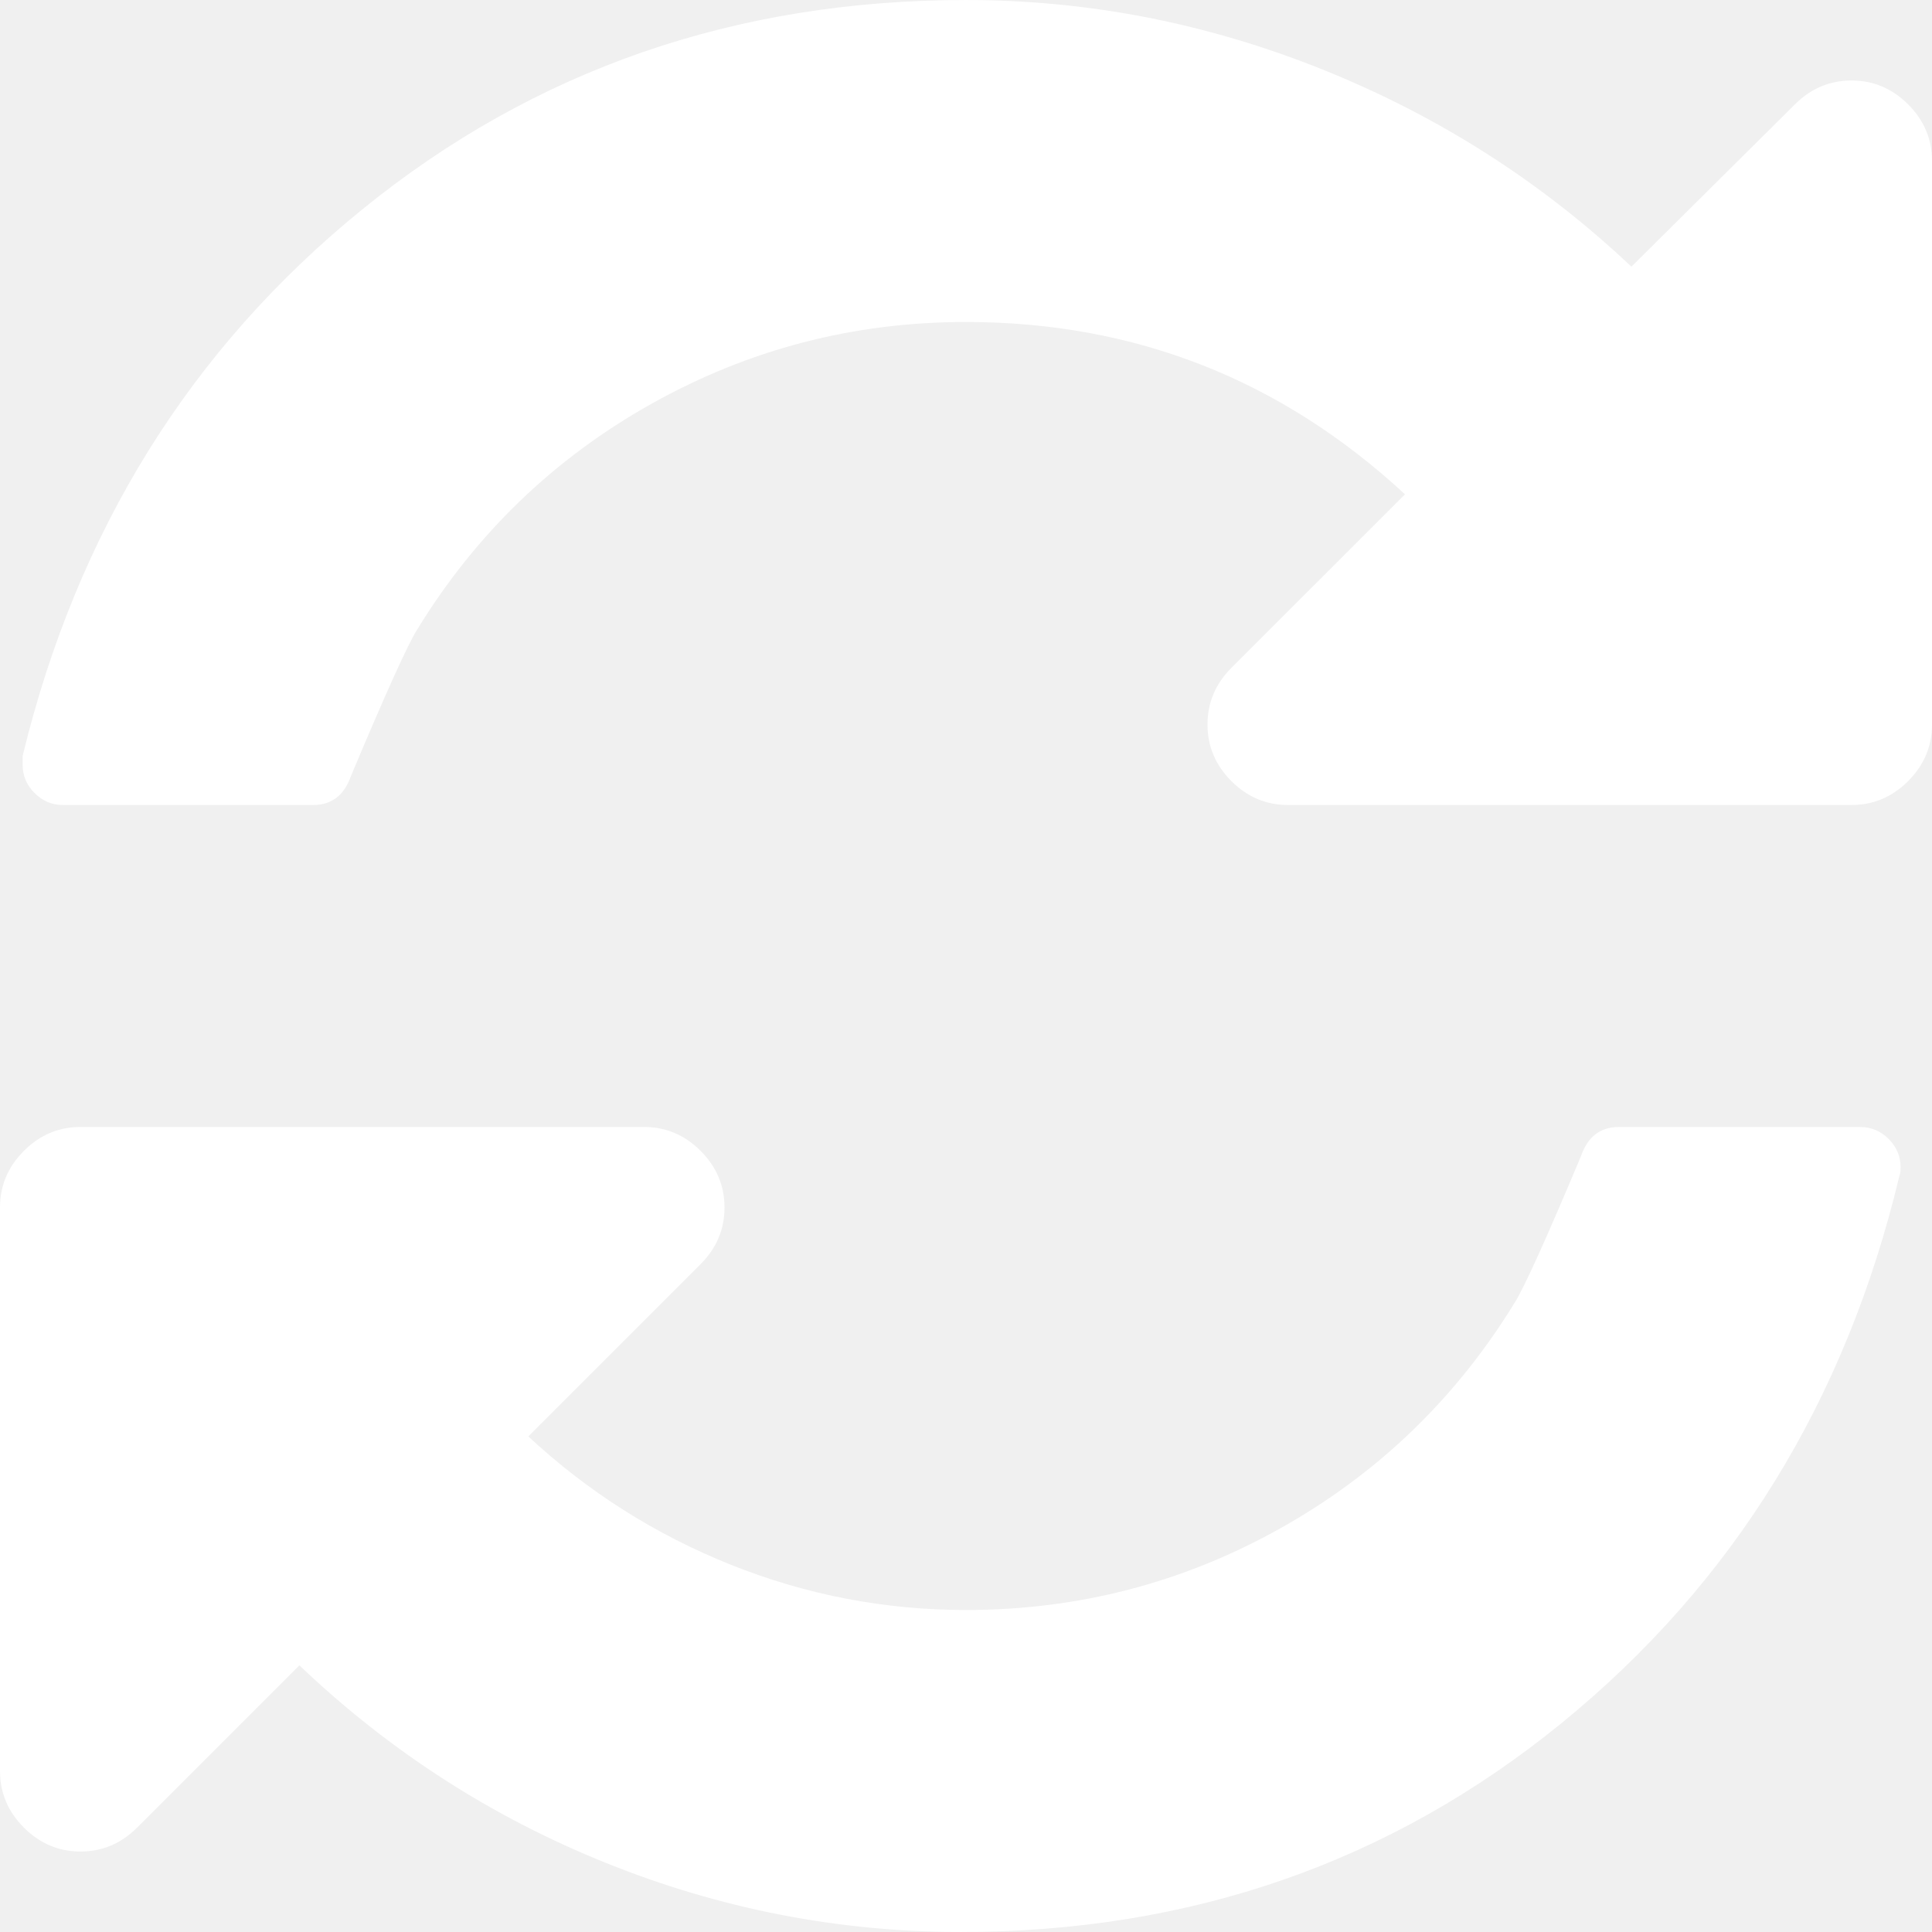
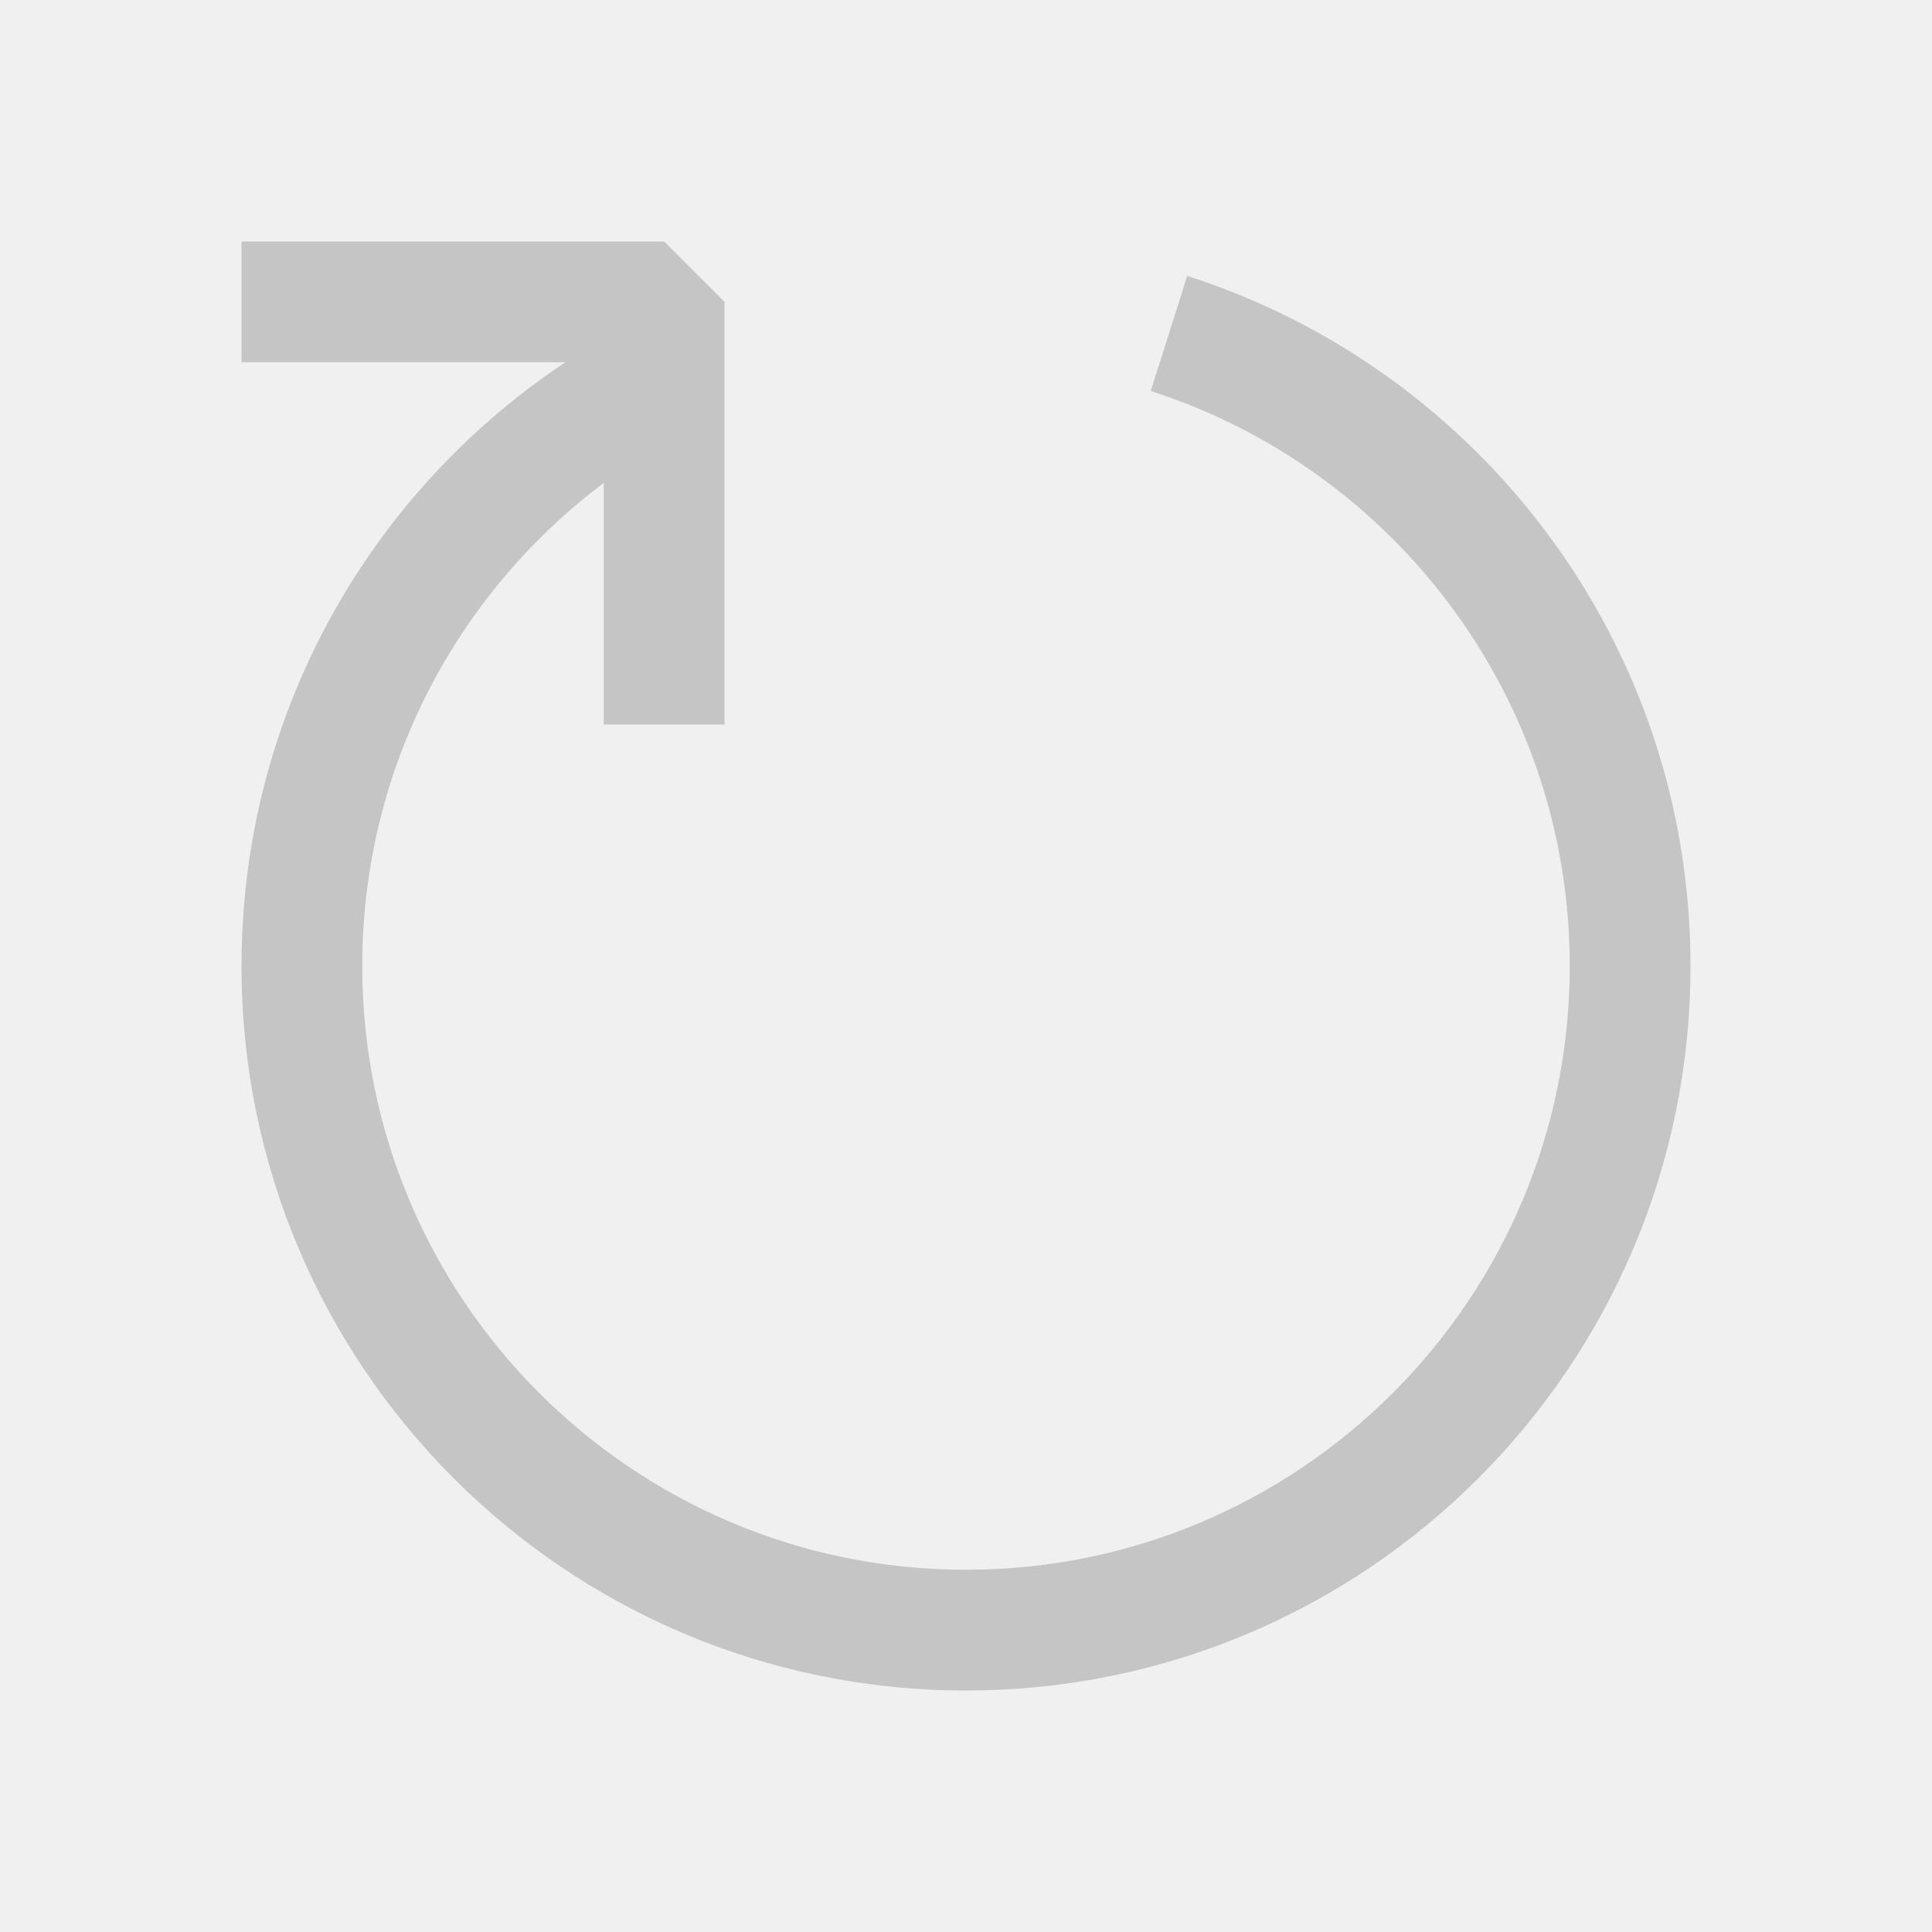
- <svg xmlns="http://www.w3.org/2000/svg" version="1.1" id="Capa_1" x="0px" y="0px" width="438.529px" height="438.528px" viewBox="0 0 438.529 438.528" style="enable-background:new 0 0 438.529 438.528;" xml:space="preserve">
-   <defs id="defs3966" />
-   <g id="g3931" style="fill:#ffffff">
-     <g id="g3929" style="fill:#ffffff">
-       <path d="M433.109,23.694c-3.614-3.612-7.898-5.424-12.848-5.424c-4.948,0-9.226,1.812-12.847,5.424l-37.113,36.835    c-20.365-19.226-43.684-34.123-69.948-44.684C274.091,5.283,247.056,0.003,219.266,0.003c-52.344,0-98.022,15.843-137.042,47.536    C43.203,79.228,17.509,120.574,5.137,171.587v1.997c0,2.474,0.903,4.617,2.712,6.423c1.809,1.809,3.949,2.712,6.423,2.712h56.814    c4.189,0,7.042-2.19,8.566-6.565c7.993-19.032,13.035-30.166,15.131-33.403c13.322-21.698,31.023-38.734,53.103-51.106    c22.082-12.371,45.873-18.559,71.376-18.559c38.261,0,71.473,13.039,99.645,39.115l-39.406,39.397    c-3.607,3.617-5.421,7.902-5.421,12.851c0,4.948,1.813,9.231,5.421,12.847c3.621,3.617,7.905,5.424,12.854,5.424h127.906    c4.949,0,9.233-1.807,12.848-5.424c3.613-3.616,5.42-7.898,5.42-12.847V36.542C438.529,31.593,436.733,27.312,433.109,23.694z" id="path3925" style="fill:#ffffff" />
-       <path d="M422.253,255.813h-54.816c-4.188,0-7.043,2.187-8.562,6.566c-7.99,19.034-13.038,30.163-15.129,33.4    c-13.326,21.693-31.028,38.735-53.102,51.106c-22.083,12.375-45.874,18.556-71.378,18.556c-18.461,0-36.259-3.423-53.387-10.273    c-17.13-6.858-32.454-16.567-45.966-29.13l39.115-39.112c3.615-3.613,5.424-7.901,5.424-12.847c0-4.948-1.809-9.236-5.424-12.847    c-3.617-3.62-7.898-5.431-12.847-5.431H18.274c-4.952,0-9.235,1.811-12.851,5.431C1.807,264.844,0,269.132,0,274.08v127.907    c0,4.945,1.807,9.232,5.424,12.847c3.619,3.61,7.902,5.428,12.851,5.428c4.948,0,9.229-1.817,12.847-5.428l36.829-36.833    c20.367,19.41,43.542,34.355,69.523,44.823c25.981,10.472,52.866,15.701,80.653,15.701c52.155,0,97.643-15.845,136.471-47.534    c38.828-31.688,64.333-73.042,76.52-124.05c0.191-0.38,0.281-1.047,0.281-1.995c0-2.478-0.907-4.612-2.715-6.427    C426.874,256.72,424.731,255.813,422.253,255.813z" id="path3927" style="fill:#ffffff" />
-     </g>
-   </g>
-   <g id="g3933">
- </g>
-   <g id="g3935">
- </g>
-   <g id="g3937">
- </g>
-   <g id="g3939">
- </g>
-   <g id="g3941">
- </g>
-   <g id="g3943">
- </g>
-   <g id="g3945">
- </g>
-   <g id="g3947">
- </g>
-   <g id="g3949">
- </g>
-   <g id="g3951">
- </g>
-   <g id="g3953">
- </g>
-   <g id="g3955">
- </g>
-   <g id="g3957">
- </g>
-   <g id="g3959">
- </g>
-   <g id="g3961">
- </g>
+ <svg xmlns="http://www.w3.org/2000/svg" width="16" height="16" viewBox="0 0 16 16" fill="none">
+   <path fill-rule="evenodd" clip-rule="evenodd" d="M5.563 2.516C3.463 3.45 2 5.554 2 8C2 11.314 4.686 14 8 14C11.314 14 14 11.314 14 8C14 5.325 12.25 3.059 9.832 2.285L9.53 3.238C11.543 3.885 13 5.772 13 8C13 10.761 10.761 13 8 13C5.239 13 3 10.761 3 8C3 6.311 3.837 4.818 5.12 3.912L5.563 2.516Z" fill="#C5C5C5" />
+   <path fill-rule="evenodd" clip-rule="evenodd" d="M5 3H2V2H5.5L6 2.5V6H5V3Z" fill="#C5C5C5" />
</svg>
